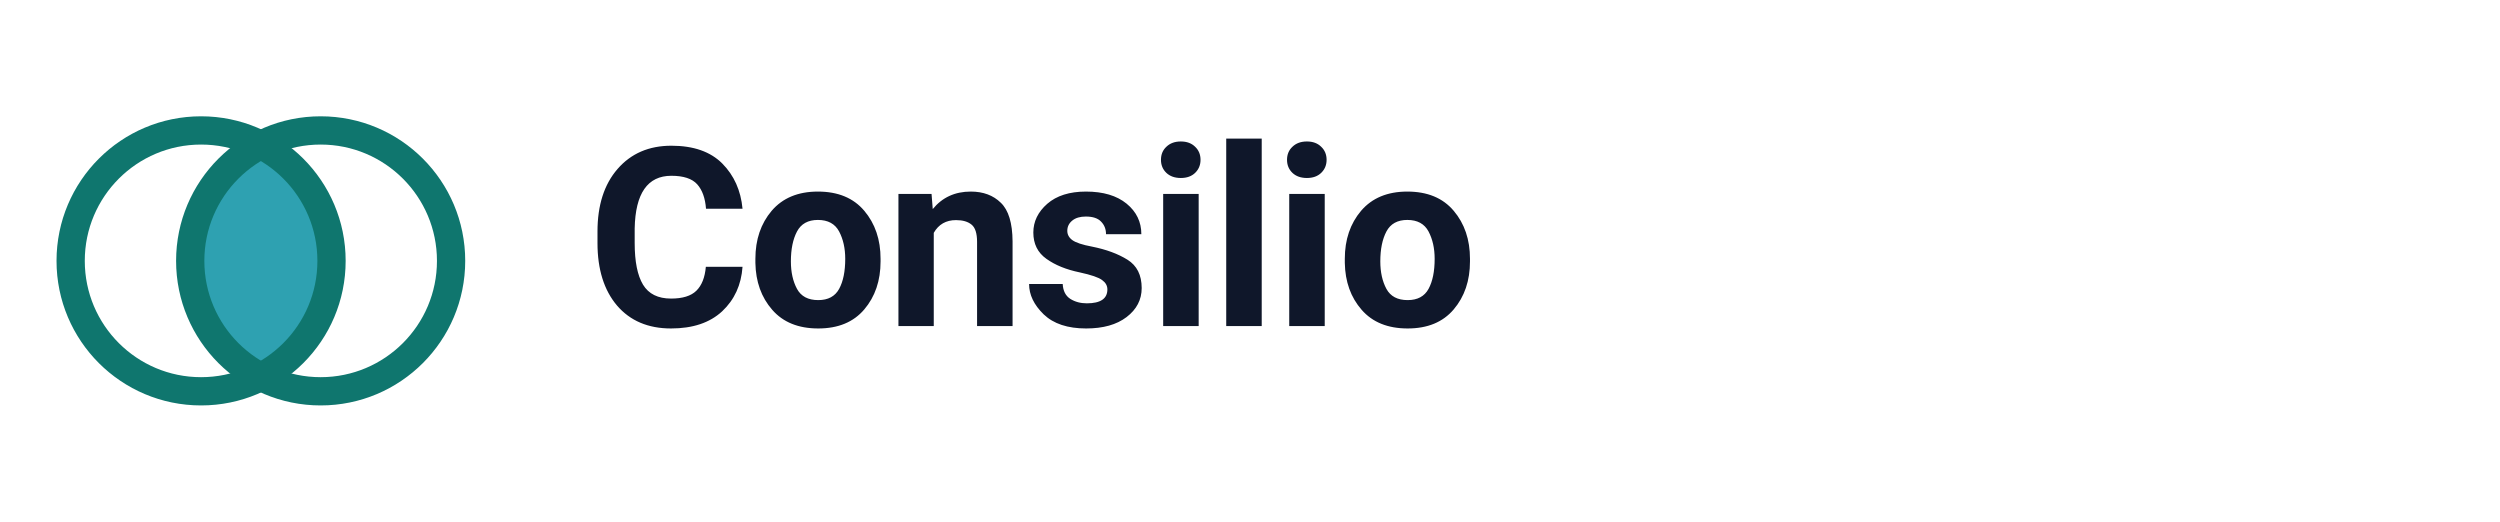
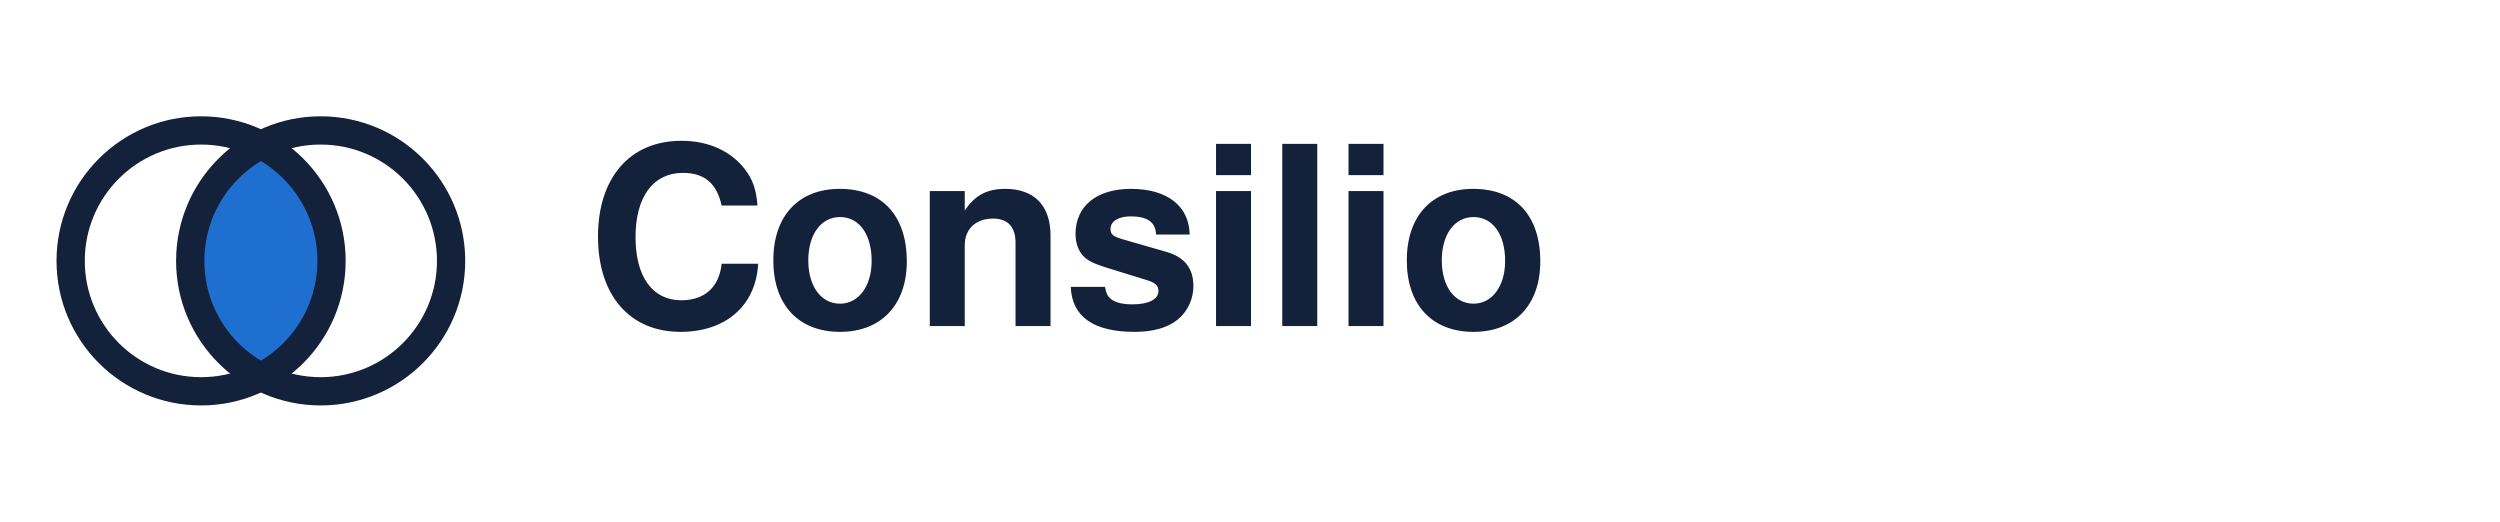
<svg xmlns="http://www.w3.org/2000/svg" viewBox="0 0 230 48" role="img" aria-label="Consilio — Seguridad en la prescripción">
  <defs>
    <clipPath id="lente-l">
      <circle cx="18.5" cy="24" r="12" />
    </clipPath>
  </defs>
-   <circle cx="29.5" cy="24" r="12" fill="#2EA1B1" clip-path="url(#lente-l)" />
-   <g fill="none" stroke="#0f766e" stroke-width="2.6">
+   <circle cx="29.5" cy="24" r="12" fill="#1f6fd0" clip-path="url(#lente-l)" />
+   <g fill="none" stroke="#14213a" stroke-width="2.6">
    <circle cx="18.5" cy="24" r="12" />
    <circle cx="29.5" cy="24" r="12" />
  </g>
-   <text x="54" y="30" font-family="Hind, Roboto, Helvetica, Arial, sans-serif" font-size="23" font-weight="700" letter-spacing="-0.3" fill="#0f172a">Consilio</text>
+   <text x="54" y="30" font-family="'Space Grotesk', Manrope, Helvetica, Arial, sans-serif" font-size="23" font-weight="700" letter-spacing="-0.3" fill="#14213a">Consilio</text>
</svg>
